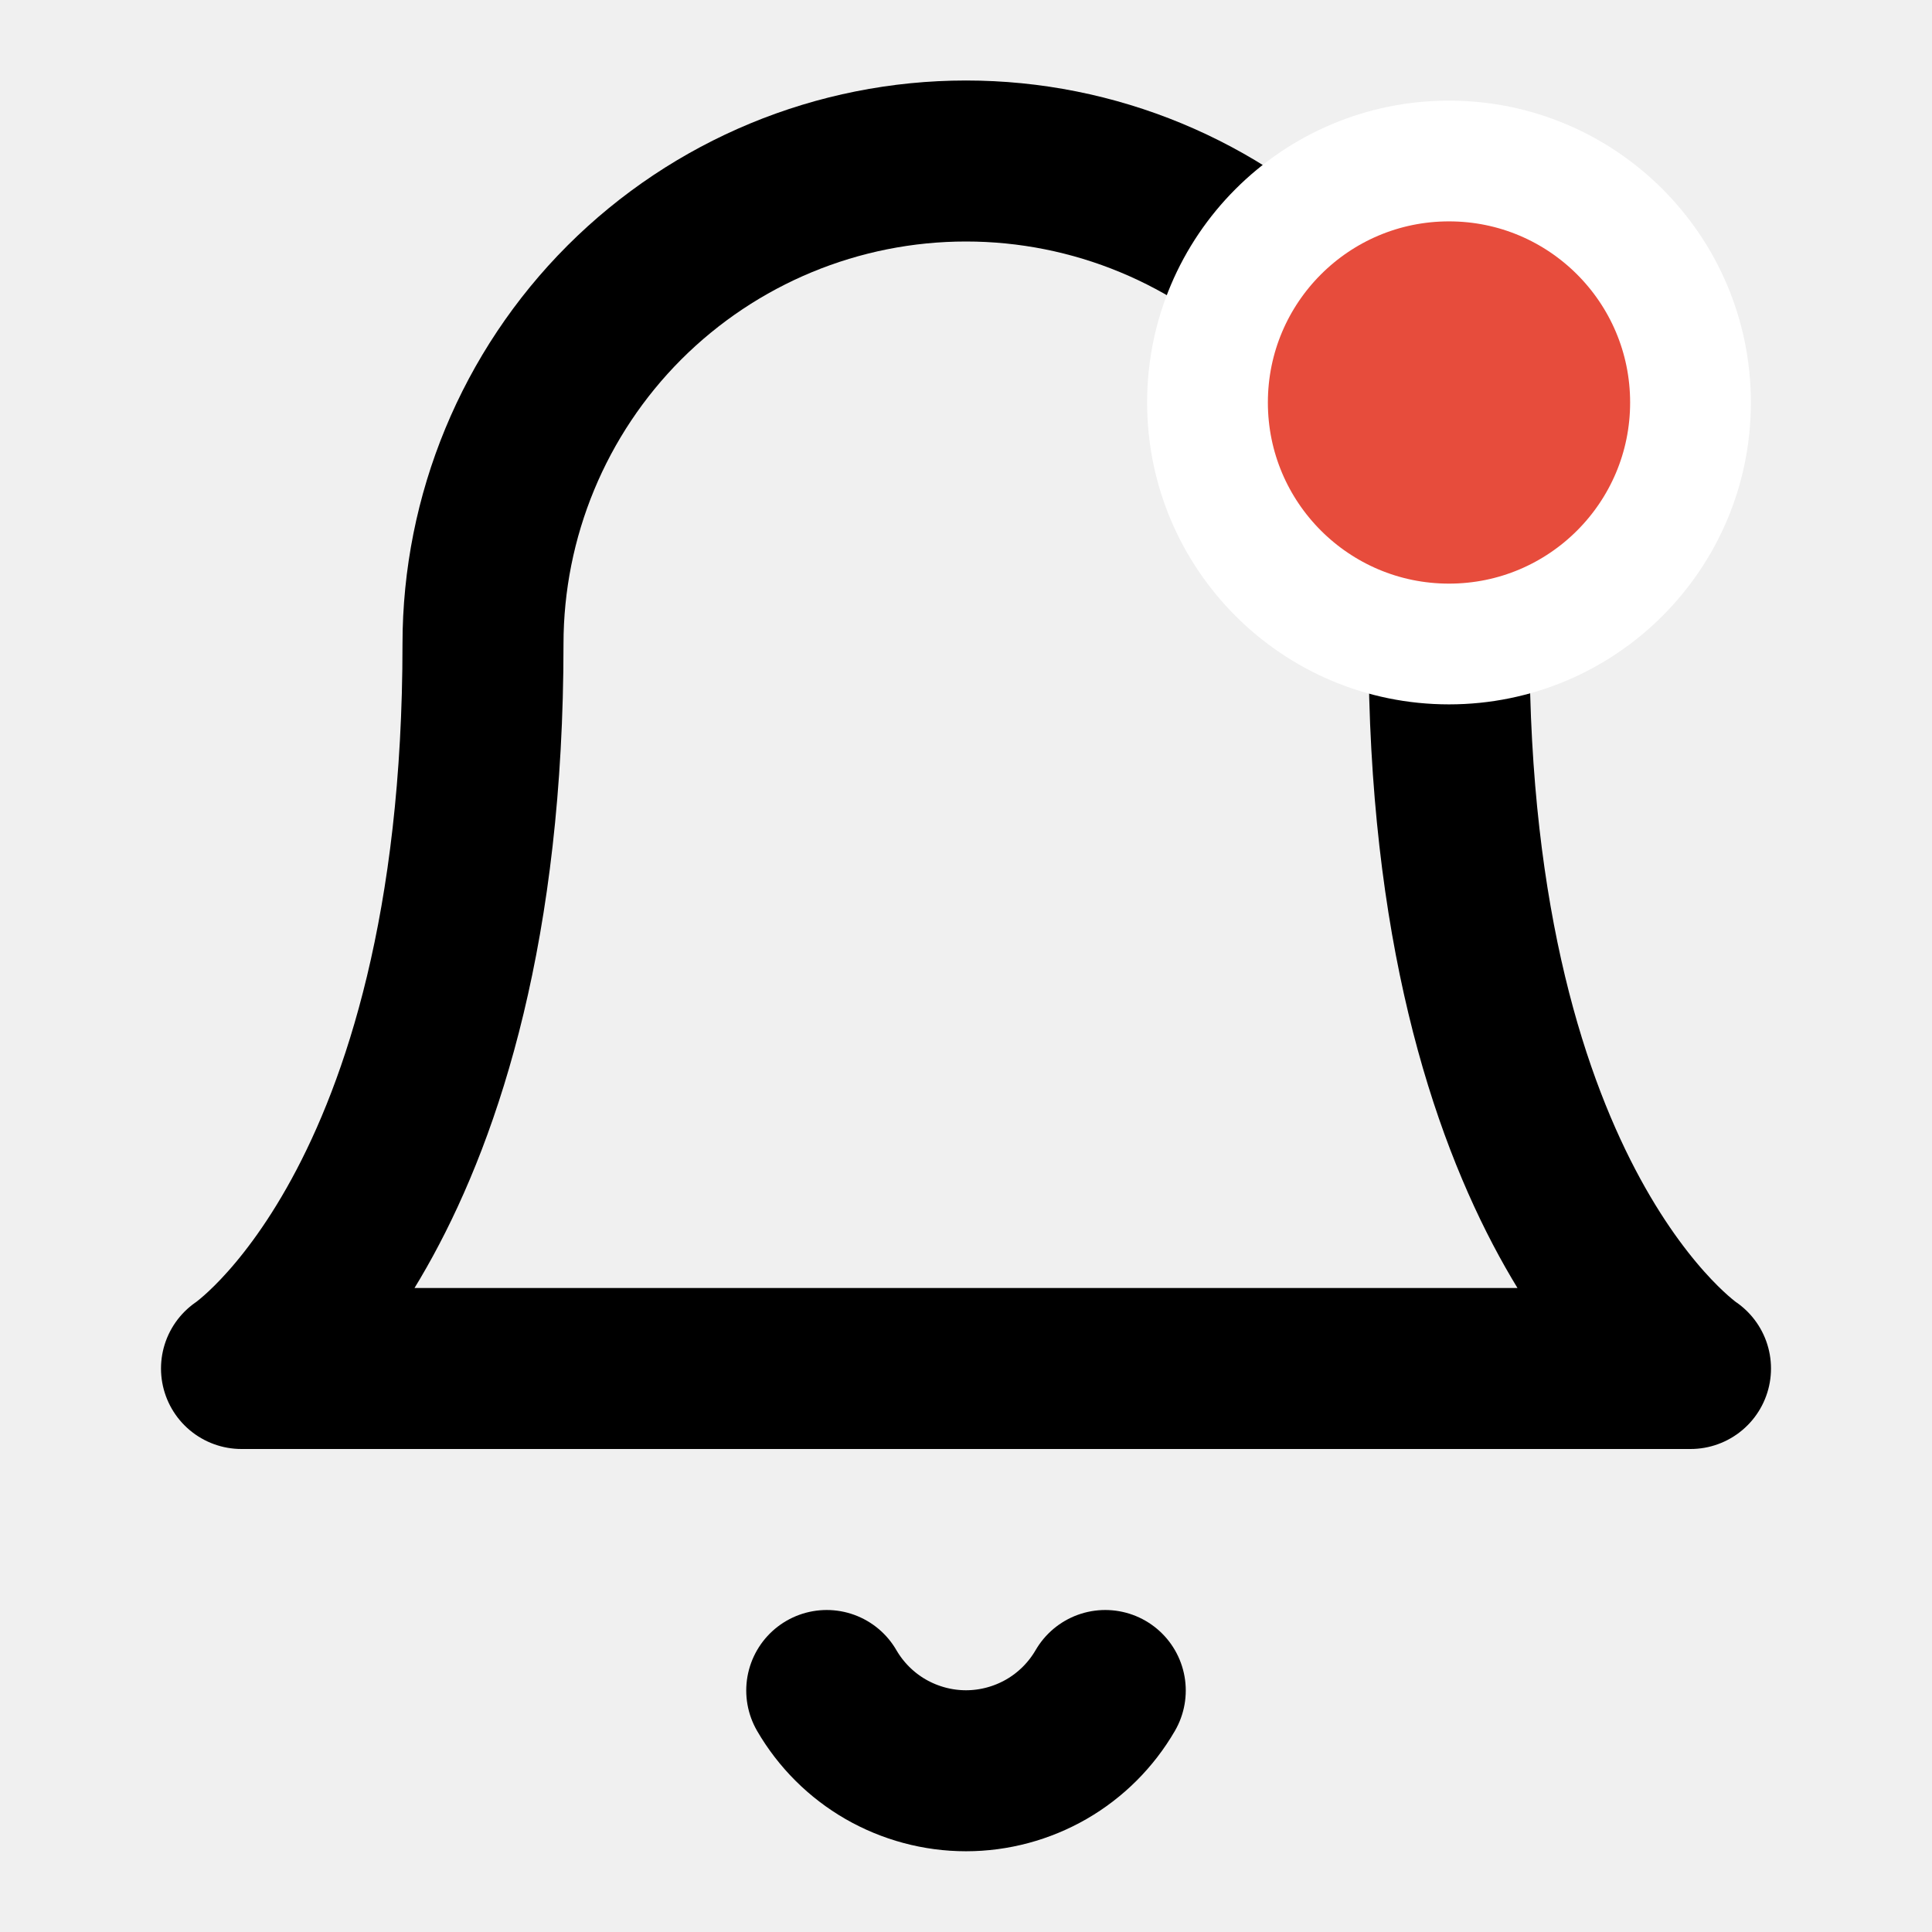
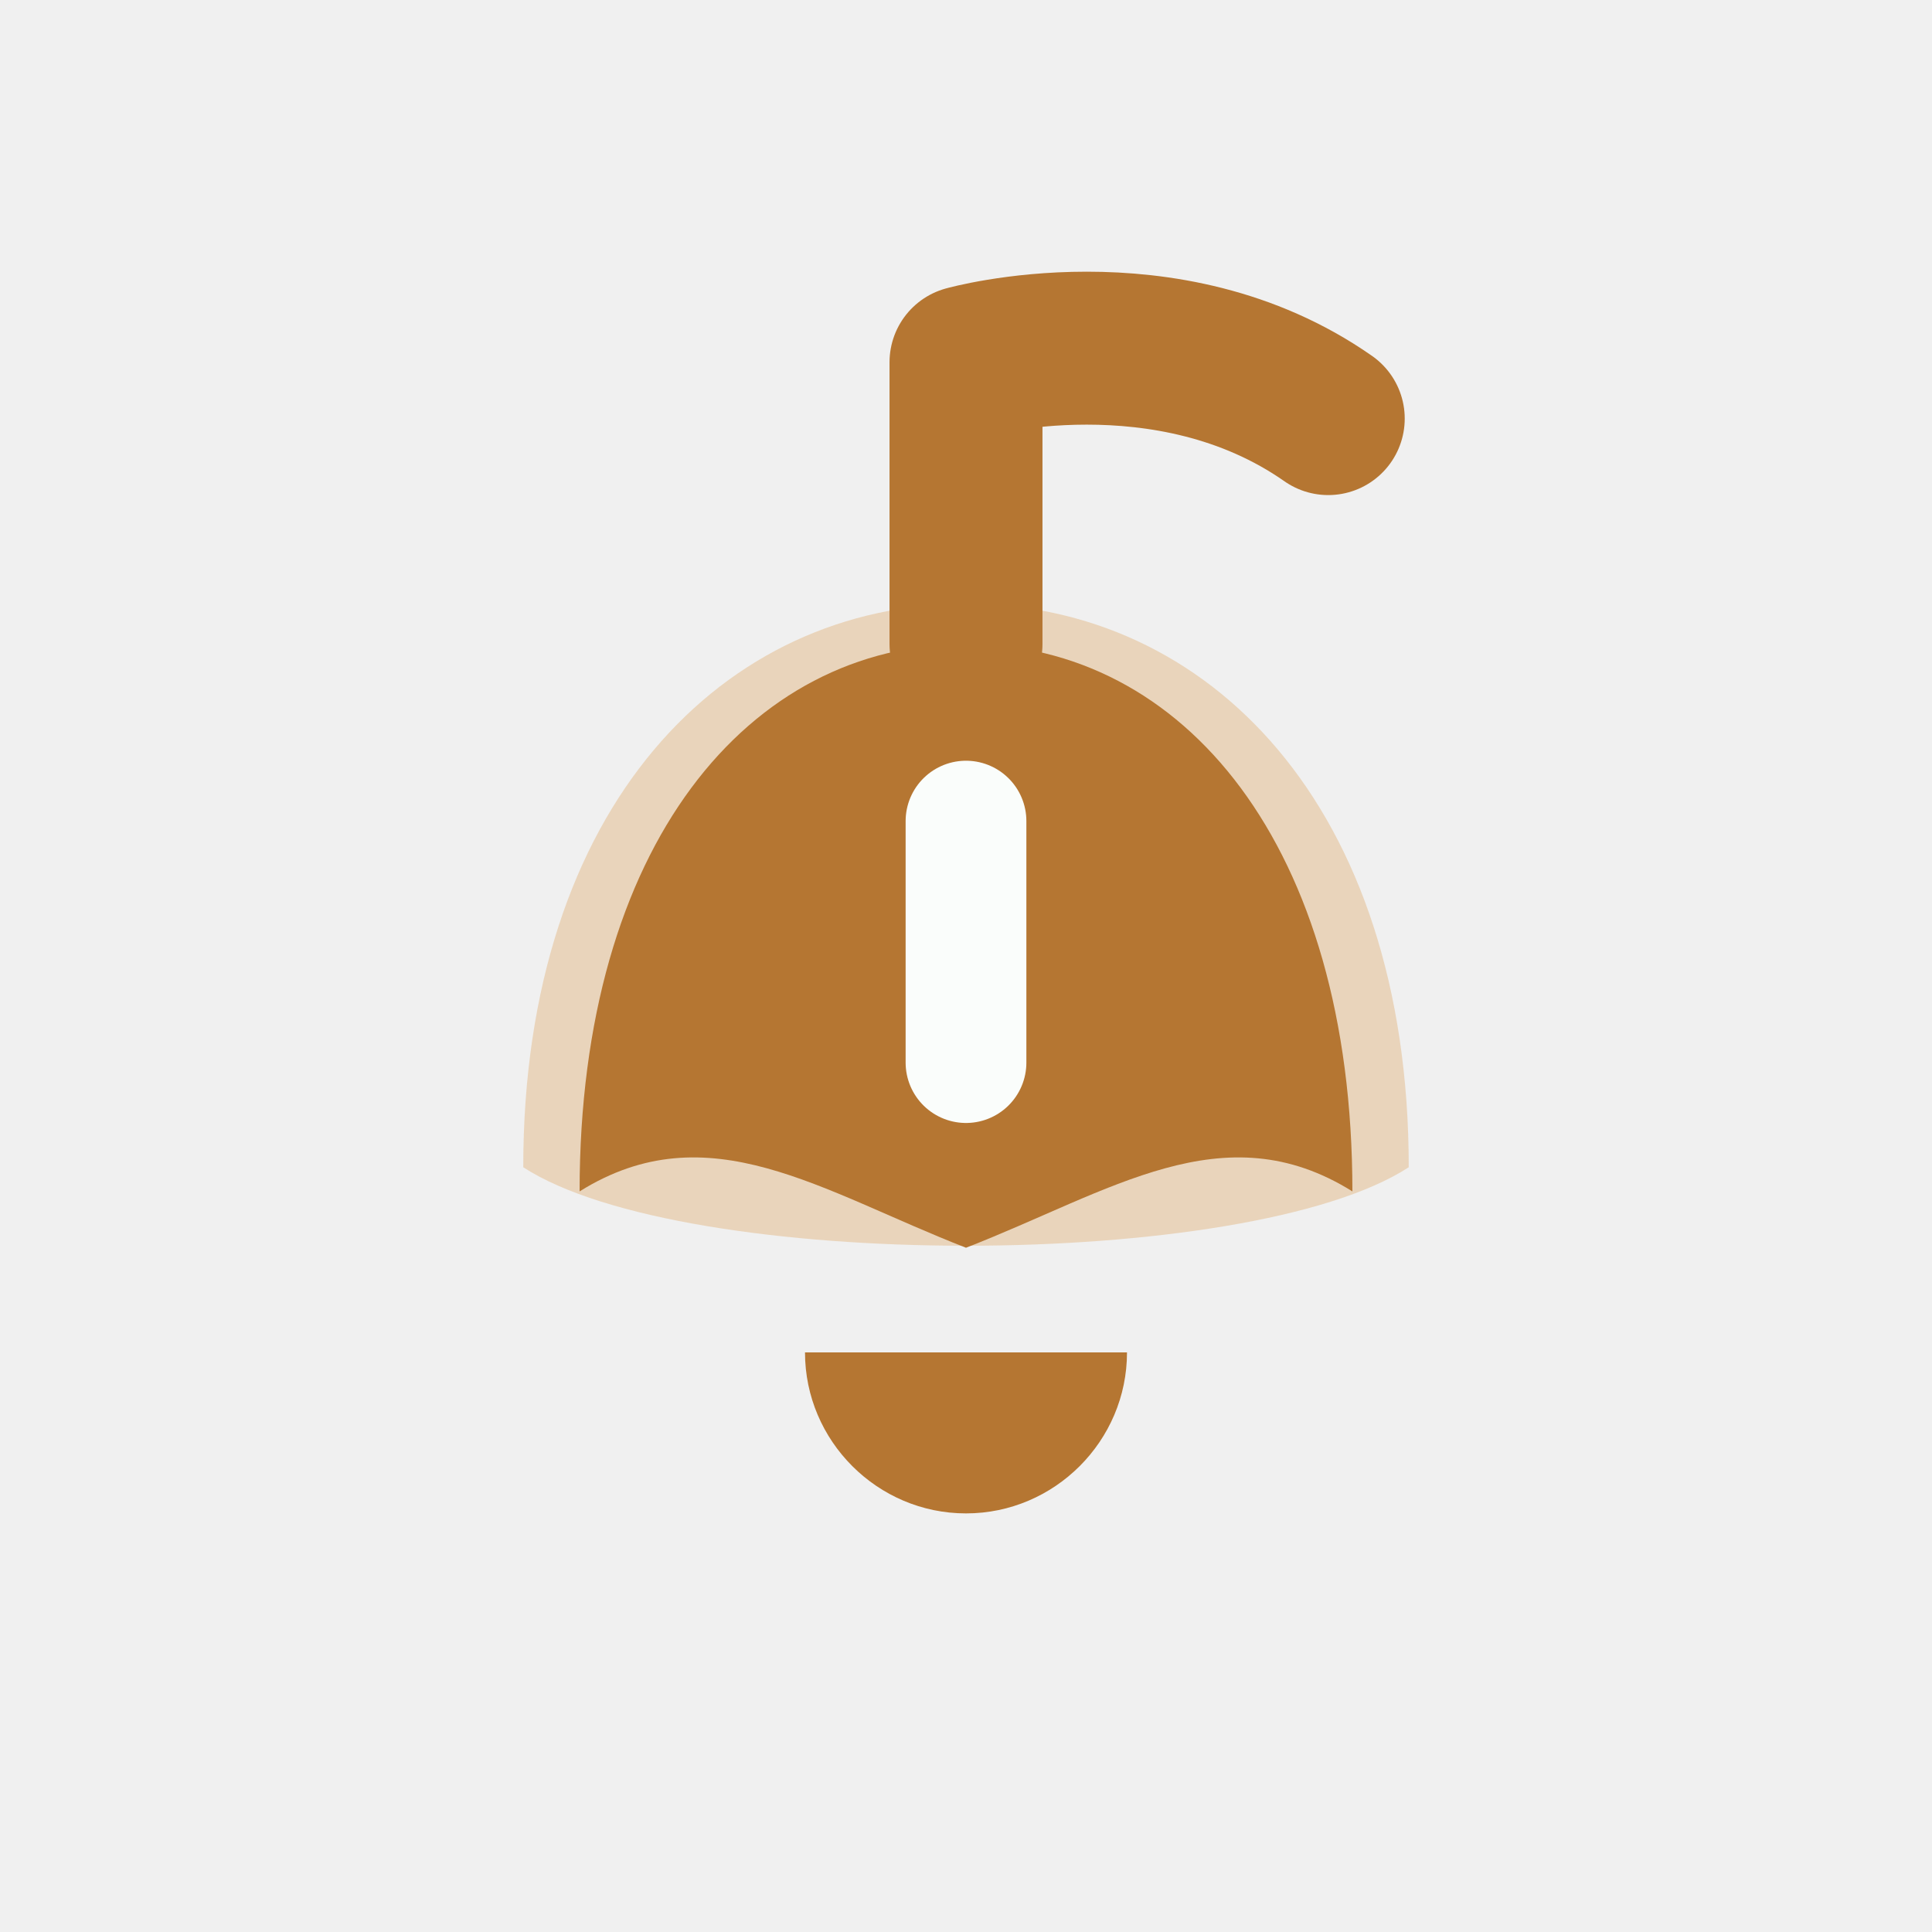
- <svg xmlns="http://www.w3.org/2000/svg" width="24" height="24" viewBox="0 0 24 24" fill="none">
-   <path d="M18 8C18 6.409 17.368 4.883 16.243 3.757C15.117 2.632 13.591 2 12 2C10.409 2 8.883 2.632 7.757 3.757C6.632 4.883 6 6.409 6 8C6 15 3 17 3 17H21C21 17 18 15 18 8Z" stroke="currentColor" stroke-width="2" stroke-linecap="round" stroke-linejoin="round" />
-   <path d="M13.73 21C13.554 21.303 13.302 21.555 12.998 21.73C12.695 21.904 12.35 21.997 12 21.997C11.65 21.997 11.305 21.904 11.002 21.73C10.698 21.555 10.446 21.303 10.27 21" stroke="currentColor" stroke-width="2" stroke-linecap="round" stroke-linejoin="round" />
-   <circle cx="18" cy="5" r="3" fill="#E74C3C" stroke="white" stroke-width="1.5" />
+ <svg xmlns="http://www.w3.org/2000/svg" width="48" height="48" viewBox="0 0 24 24" fill="none">
+   <path d="M6.5 14.5C6.5 10 9 7.5 12 7.5C15 7.5 17.5 10 17.5 14.5C15.5 15.8 8.5 15.8 6.5 14.5Z" fill="#E0AE72" fill-opacity="0.42" />
+   <path d="M7.2 14.8C7.2 10.5 9.3 8 12 8C14.7 8 16.8 10.5 16.8 14.8C15.2 13.8 13.8 14.8 12 15.5C10.2 14.8 8.8 13.8 7.2 14.8Z" fill="#B57632" />
+   <path d="M12 18.8C13.1 18.8 14 17.9 14 16.8H10C10 17.9 10.9 18.8 12 18.8Z" fill="#B57632" />
+   <path d="M12 8V4.5C12 4.5 14.5 3.8 16.5 5.2" stroke="#B57632" stroke-width="1.9" stroke-linecap="round" stroke-linejoin="round" />
+   <path d="M12 10.2V13.2" stroke="#FAFDFB" stroke-width="1.5" stroke-linecap="round" stroke-linejoin="round" />
</svg>
